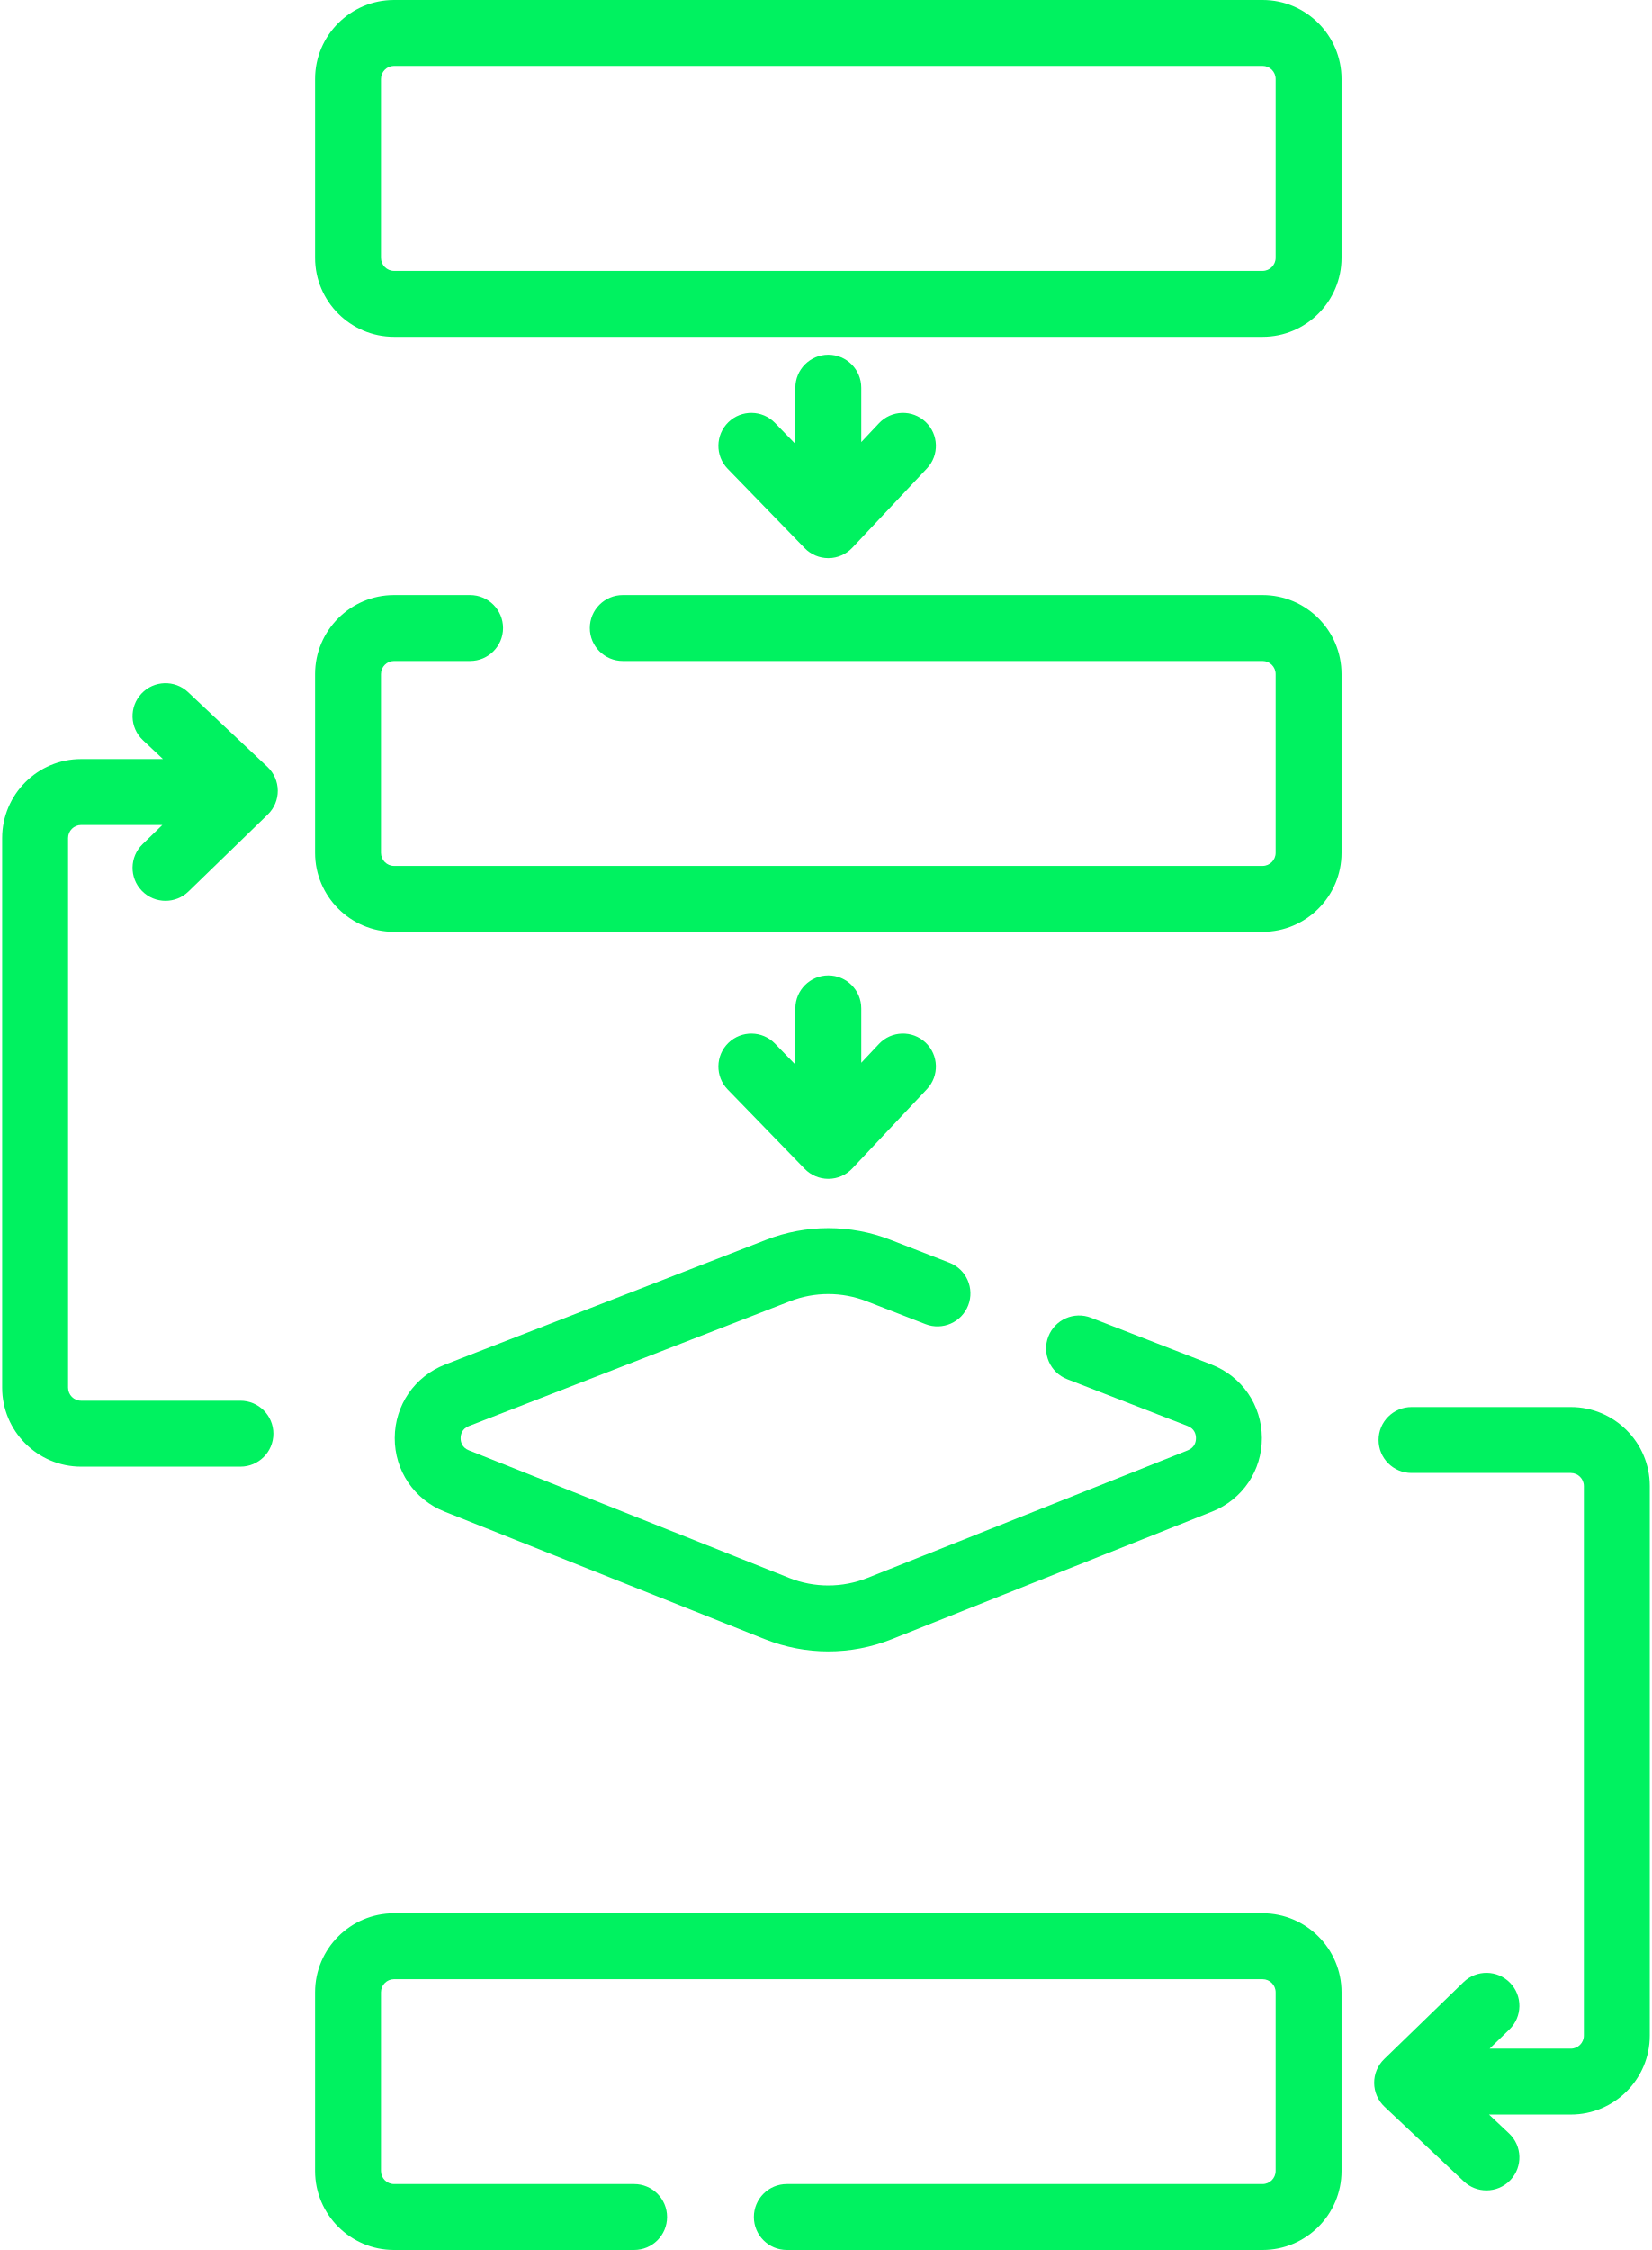
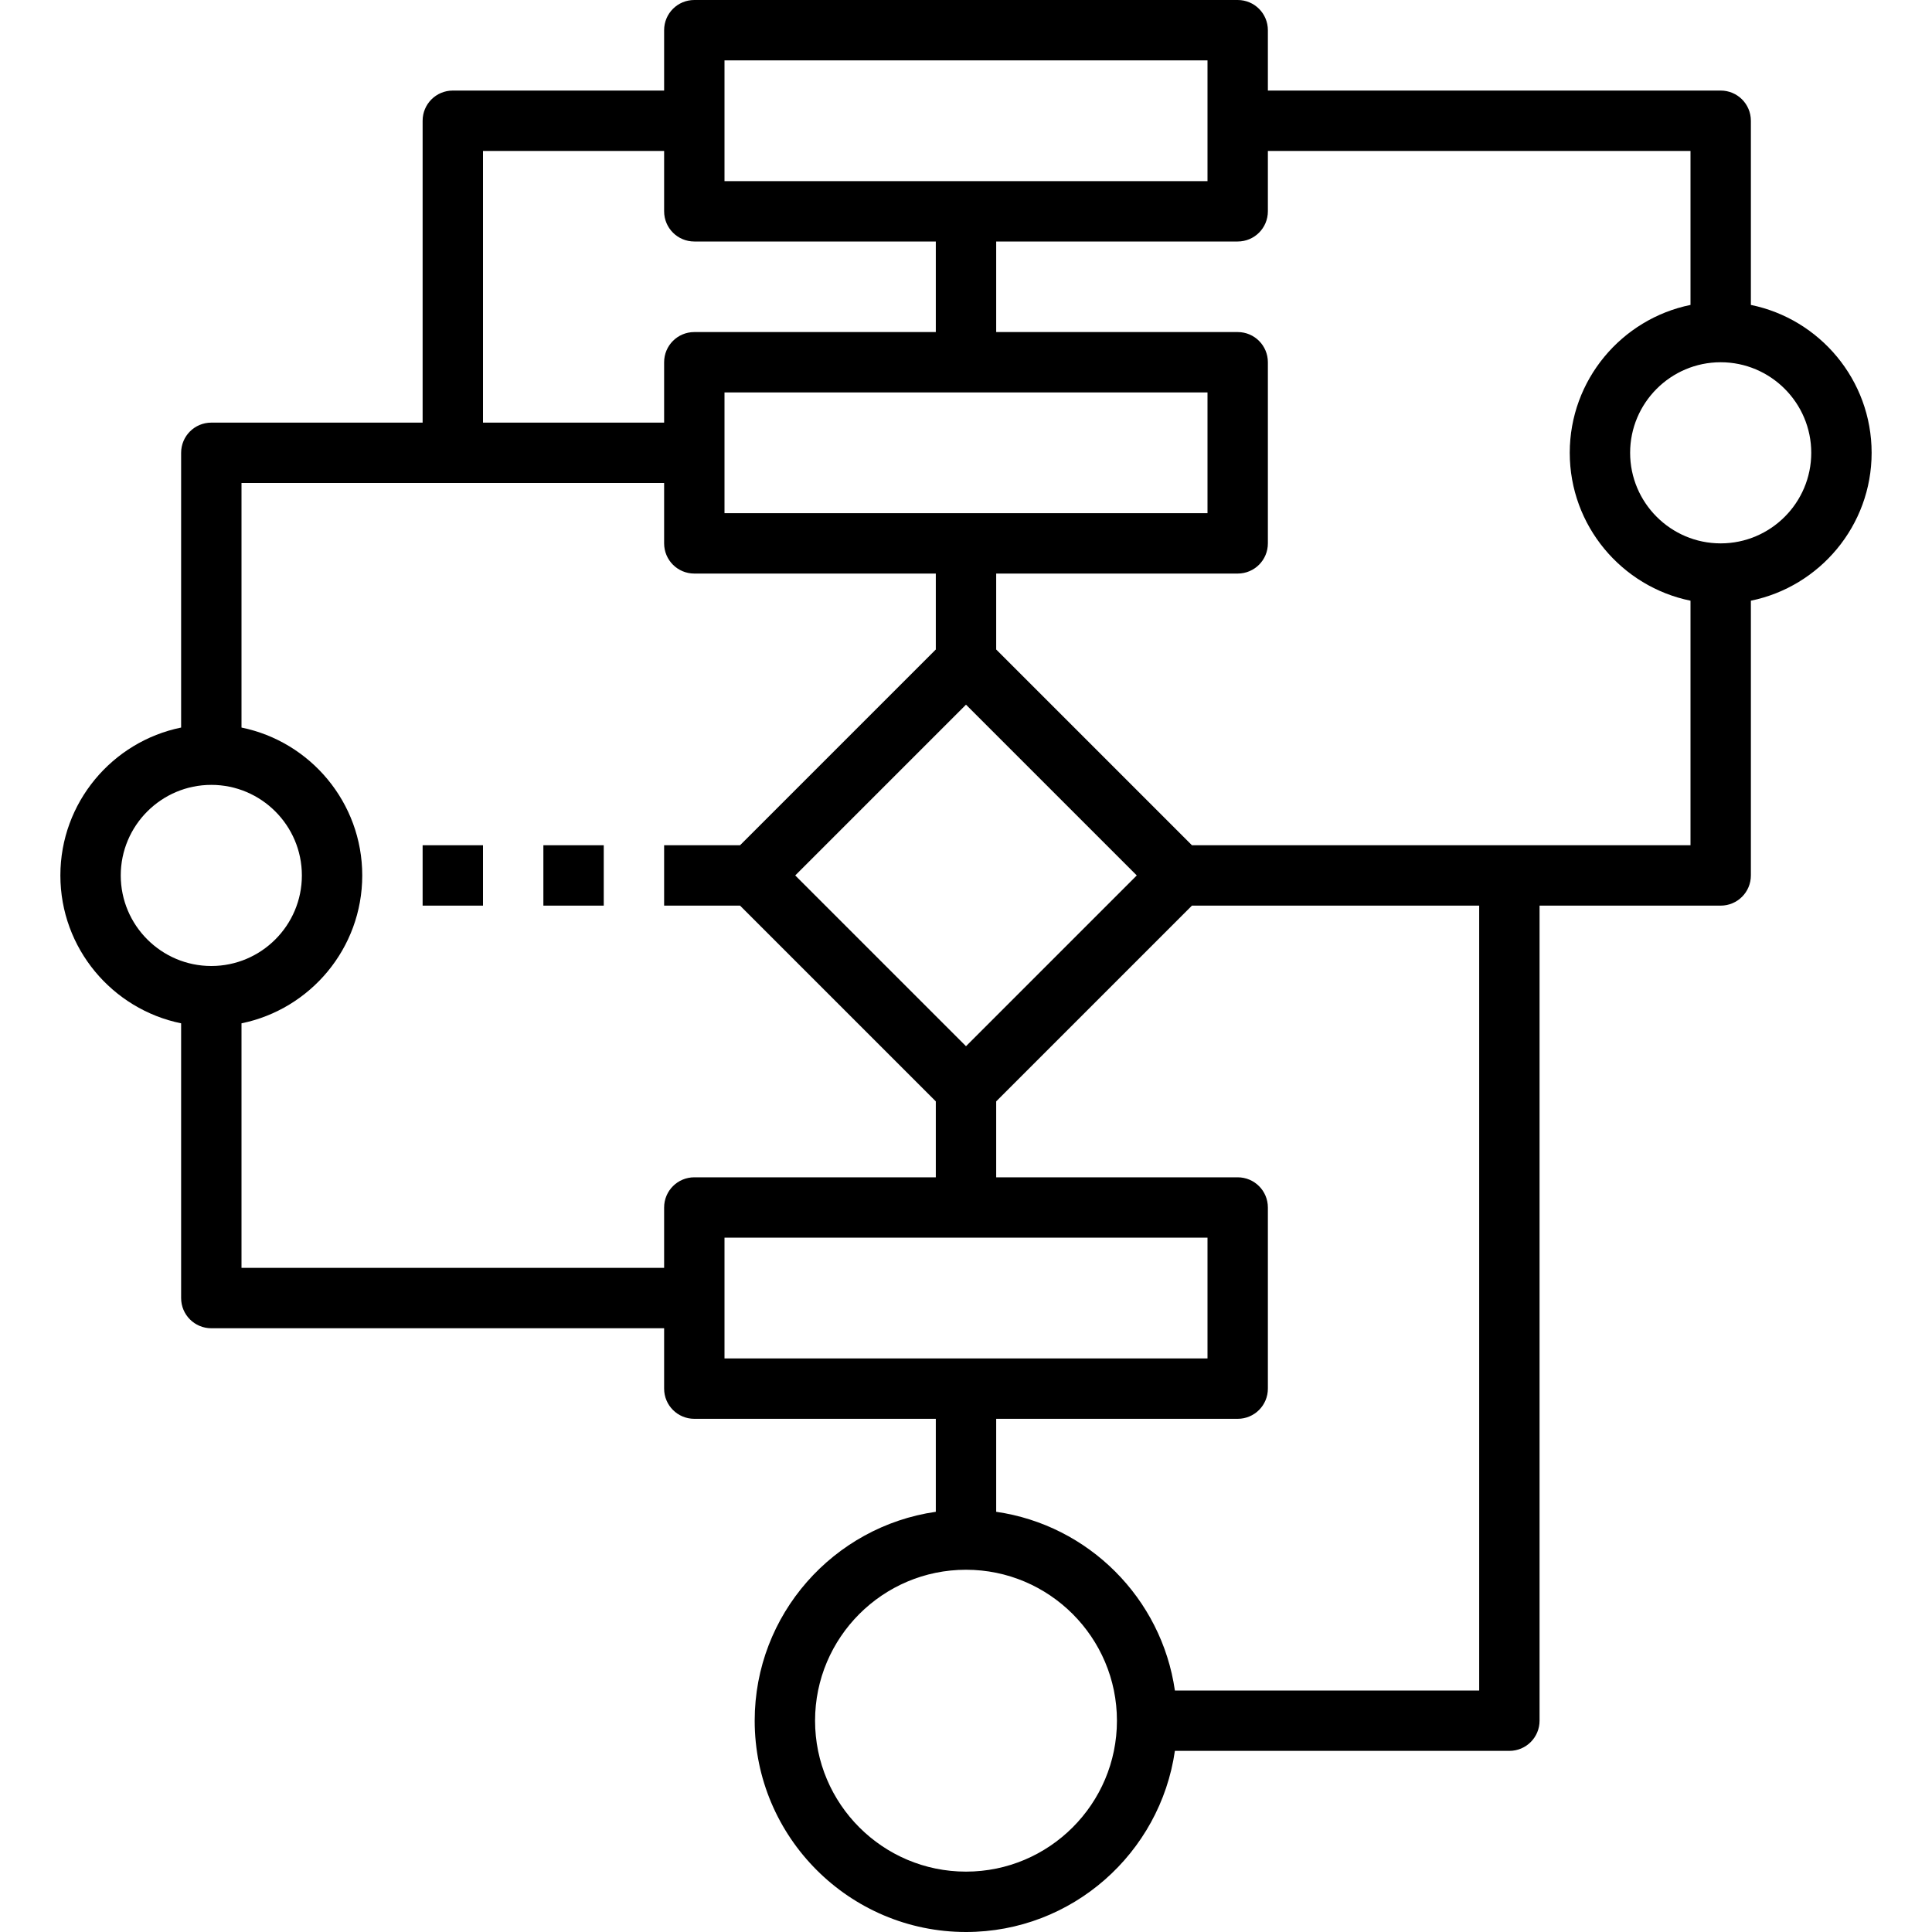
- <svg xmlns="http://www.w3.org/2000/svg" width="376" height="512" viewBox="0 0 376 512" fill="none">
-   <path d="M188.531 221.951C184.389 221.951 181.031 225.309 181.031 229.451V242.245L176.391 237.464C173.506 234.492 168.758 234.421 165.786 237.306C162.814 240.191 162.743 244.939 165.628 247.911L183.15 265.964C184.563 267.42 186.504 268.24 188.532 268.24H188.59C190.637 268.224 192.59 267.372 193.994 265.88L210.986 247.827C213.825 244.811 213.68 240.064 210.665 237.225C207.649 234.387 202.904 234.529 200.062 237.546L196.033 241.827V229.449C196.031 225.309 192.673 221.951 188.531 221.951V221.951Z" fill="#00F260" />
-   <path d="M287.378 435.37H89.684C79.773 435.37 71.711 443.433 71.711 453.344V494.027C71.711 503.938 79.774 512.001 89.684 512.001H144.332C148.474 512.001 151.832 508.643 151.832 504.501C151.832 500.359 148.474 497.001 144.332 497.001H89.684C88.045 497.001 86.711 495.667 86.711 494.027V453.344C86.711 451.704 88.045 450.37 89.684 450.37H287.378C289.018 450.37 290.352 451.704 290.352 453.344V494.027C290.352 495.667 289.018 497.001 287.378 497.001H179.084C174.942 497.001 171.584 500.359 171.584 504.501C171.584 508.643 174.942 512.001 179.084 512.001H287.378C297.289 512.001 305.352 503.938 305.352 494.027V453.344C305.352 443.433 297.289 435.37 287.378 435.37V435.37Z" fill="#00F260" />
-   <path d="M287.378 135.401H141.75C137.608 135.401 134.25 138.759 134.25 142.901C134.25 147.043 137.608 150.401 141.75 150.401H287.378C289.018 150.401 290.352 151.735 290.352 153.374V194.058C290.352 195.697 289.018 197.031 287.378 197.031H89.684C88.045 197.031 86.711 195.697 86.711 194.058V153.374C86.711 151.735 88.045 150.401 89.684 150.401H107C111.142 150.401 114.5 147.043 114.5 142.901C114.5 138.759 111.142 135.401 107 135.401H89.685C79.774 135.401 71.712 143.464 71.712 153.374V194.058C71.712 203.969 79.775 212.031 89.685 212.031H287.379C297.29 212.031 305.353 203.968 305.353 194.058V153.374C305.352 143.463 297.289 135.401 287.378 135.401Z" fill="#00F260" />
-   <path d="M89.845 327.184C89.814 334.622 94.259 341.205 101.168 343.957L174.057 372.986C178.724 374.844 183.627 375.774 188.531 375.774C193.435 375.774 198.338 374.845 203.005 372.986L275.893 343.957C282.803 341.206 287.248 334.622 287.217 327.184C287.186 319.746 282.686 313.2 275.753 310.506L248.323 299.847C244.458 298.347 240.115 300.261 238.615 304.121C237.115 307.982 239.029 312.328 242.889 313.828L270.32 324.487C271.963 325.126 272.214 326.49 272.216 327.246C272.218 328.002 271.98 329.369 270.342 330.021L197.453 359.05C191.699 361.342 185.361 361.342 179.606 359.05L106.717 330.021C105.08 329.369 104.841 328.002 104.844 327.246C104.847 326.49 105.098 325.125 106.74 324.487L179.794 296.1C185.427 293.912 191.631 293.912 197.264 296.1L210.663 301.307C214.528 302.809 218.871 300.893 220.371 297.033C221.871 293.173 219.957 288.826 216.097 287.326L202.698 282.119C193.562 278.568 183.498 278.568 174.362 282.119L101.308 310.506C94.377 313.2 89.877 319.747 89.845 327.184V327.184Z" fill="#00F260" />
-   <path d="M188.531 80.709C184.389 80.709 181.031 84.067 181.031 88.209V101.003L176.391 96.222C173.506 93.25 168.758 93.179 165.786 96.064C162.814 98.949 162.743 103.697 165.628 106.669L183.15 124.723C184.563 126.179 186.504 126.999 188.532 126.999H188.59C190.638 126.983 192.59 126.13 193.994 124.639L210.986 106.585C213.825 103.569 213.68 98.822 210.665 95.983C207.649 93.145 202.904 93.288 200.062 96.304L196.033 100.585V88.209C196.031 84.067 192.673 80.709 188.531 80.709V80.709Z" fill="#00F260" />
-   <path d="M357.53 320.169H321.277C317.134 320.169 313.777 323.527 313.777 327.669C313.777 331.811 317.134 335.169 321.277 335.169H357.53C359.17 335.169 360.504 336.503 360.504 338.143V463.211C360.504 464.851 359.17 466.185 357.53 466.185H339.046L343.554 461.81C346.527 458.925 346.597 454.177 343.712 451.205C340.827 448.233 336.079 448.162 333.107 451.047L315.053 468.569C313.583 469.995 312.761 471.961 312.777 474.008C312.793 476.055 313.645 478.008 315.136 479.412L333.19 496.404C334.638 497.767 336.486 498.443 338.33 498.443C340.325 498.443 342.316 497.651 343.793 496.083C346.632 493.067 346.487 488.32 343.472 485.481L338.908 481.186H357.531C367.442 481.186 375.505 473.123 375.505 463.212V338.143C375.503 328.232 367.441 320.169 357.53 320.169V320.169Z" fill="#00F260" />
-   <path d="M32.288 202.697C33.759 204.212 35.713 204.973 37.67 204.973C39.552 204.973 41.436 204.269 42.893 202.855L60.946 185.333C62.416 183.907 63.238 181.941 63.222 179.894C63.206 177.846 62.353 175.894 60.862 174.49L42.809 157.498C39.792 154.659 35.046 154.802 32.207 157.819C29.368 160.835 29.512 165.582 32.528 168.421L37.092 172.717H18.47C8.559 172.717 0.496 180.78 0.496 190.69V315.758C0.496 325.669 8.559 333.732 18.47 333.732H54.723C58.865 333.732 62.223 330.374 62.223 326.232C62.223 322.09 58.865 318.732 54.723 318.732H18.47C16.83 318.732 15.496 317.398 15.496 315.758V190.69C15.496 189.051 16.83 187.717 18.47 187.717H36.954L32.446 192.092C29.474 194.977 29.404 199.725 32.288 202.697V202.697Z" fill="#00F260" />
-   <path d="M287.378 0H89.684C79.773 0 71.711 8.063 71.711 17.974V58.657C71.711 68.568 79.774 76.631 89.684 76.631H287.378C297.289 76.631 305.352 68.568 305.352 58.657V17.974C305.352 8.063 297.289 0 287.378 0V0ZM290.352 58.657C290.352 60.297 289.018 61.631 287.378 61.631H89.684C88.045 61.631 86.711 60.297 86.711 58.657V17.974C86.711 16.334 88.045 15 89.684 15H287.378C289.018 15 290.352 16.334 290.352 17.974V58.657Z" fill="#00F260" />
+ <svg xmlns="http://www.w3.org/2000/svg" height="512pt" viewBox="-16 0 512 512" width="512pt">
+   <path d="m480 120c0-19.312-13.77-35.473-32-39.191v-48.809c0-4.426-3.574-8-8-8h-120v-16c0-4.426-3.574-8-8-8h-144c-4.426 0-8 3.574-8 8v16h-56c-4.426 0-8 3.574-8 8v80h-56c-4.426 0-8 3.574-8 8v72.809c-18.23 3.719-32 19.879-32 39.191s13.77 35.473 32 39.191v72.809c0 4.426 3.574 8 8 8h120v16c0 4.426 3.574 8 8 8h64v24.641c-27.09 3.902-48 27.207-48 55.359 0 30.871 25.129 56 56 56 28.152 0 51.457-20.91 55.359-48h88.641c4.426 0 8-3.574 8-8v-216h48c4.426 0 8-3.574 8-8v-72.809c18.23-3.719 32-19.879 32-39.191zm-304-104h128v32h-128zm-64 24h48v16c0 4.426 3.574 8 8 8h64v24h-64c-4.426 0-8 3.574-8 8v16h-48zm128 237.258-45.258-45.258 45.258-45.258 45.258 45.258zm-64-141.258v-32h128v32zm-160 96c0-13.23 10.77-24 24-24s24 10.77 24 24-10.77 24-24 24-24-10.77-24-24zm144 88v16h-112v-64.809c18.23-3.719 32-19.871 32-39.191s-13.77-35.473-32-39.191v-64.809h112v16c0 4.426 3.574 8 8 8h64v20.121l-51.879 51.879h-20.121v16h20.121l51.879 51.879v20.121h-64c-4.426 0-8 3.574-8 8zm16 8h128v32h-128zm64 168c-22.055 0-40-17.945-40-40s17.945-40 40-40 40 17.945 40 40-17.945 40-40 40zm136-48h-80.641c-3.527-24.473-22.887-43.832-47.359-47.359v-24.641h64c4.426 0 8-3.574 8-8v-48c0-4.426-3.574-8-8-8h-64v-20.121l51.879-51.879h76.121zm-76.121-224-51.879-51.879v-20.121h64c4.426 0 8-3.574 8-8v-48c0-4.426-3.574-8-8-8h-64v-24h64c4.426 0 8-3.574 8-8v-16h112v40.809c-18.23 3.719-32 19.871-32 39.191s13.77 35.473 32 39.191v64.809zm140.121-80c-13.23 0-24-10.77-24-24s10.77-24 24-24 24 10.77 24 24-10.77 24-24 24zm0 0" />
+   <path d="m96 224h16v16h-16zm0 0" />
+   <path d="m128 224h16v16h-16zm0 0" />
</svg>
